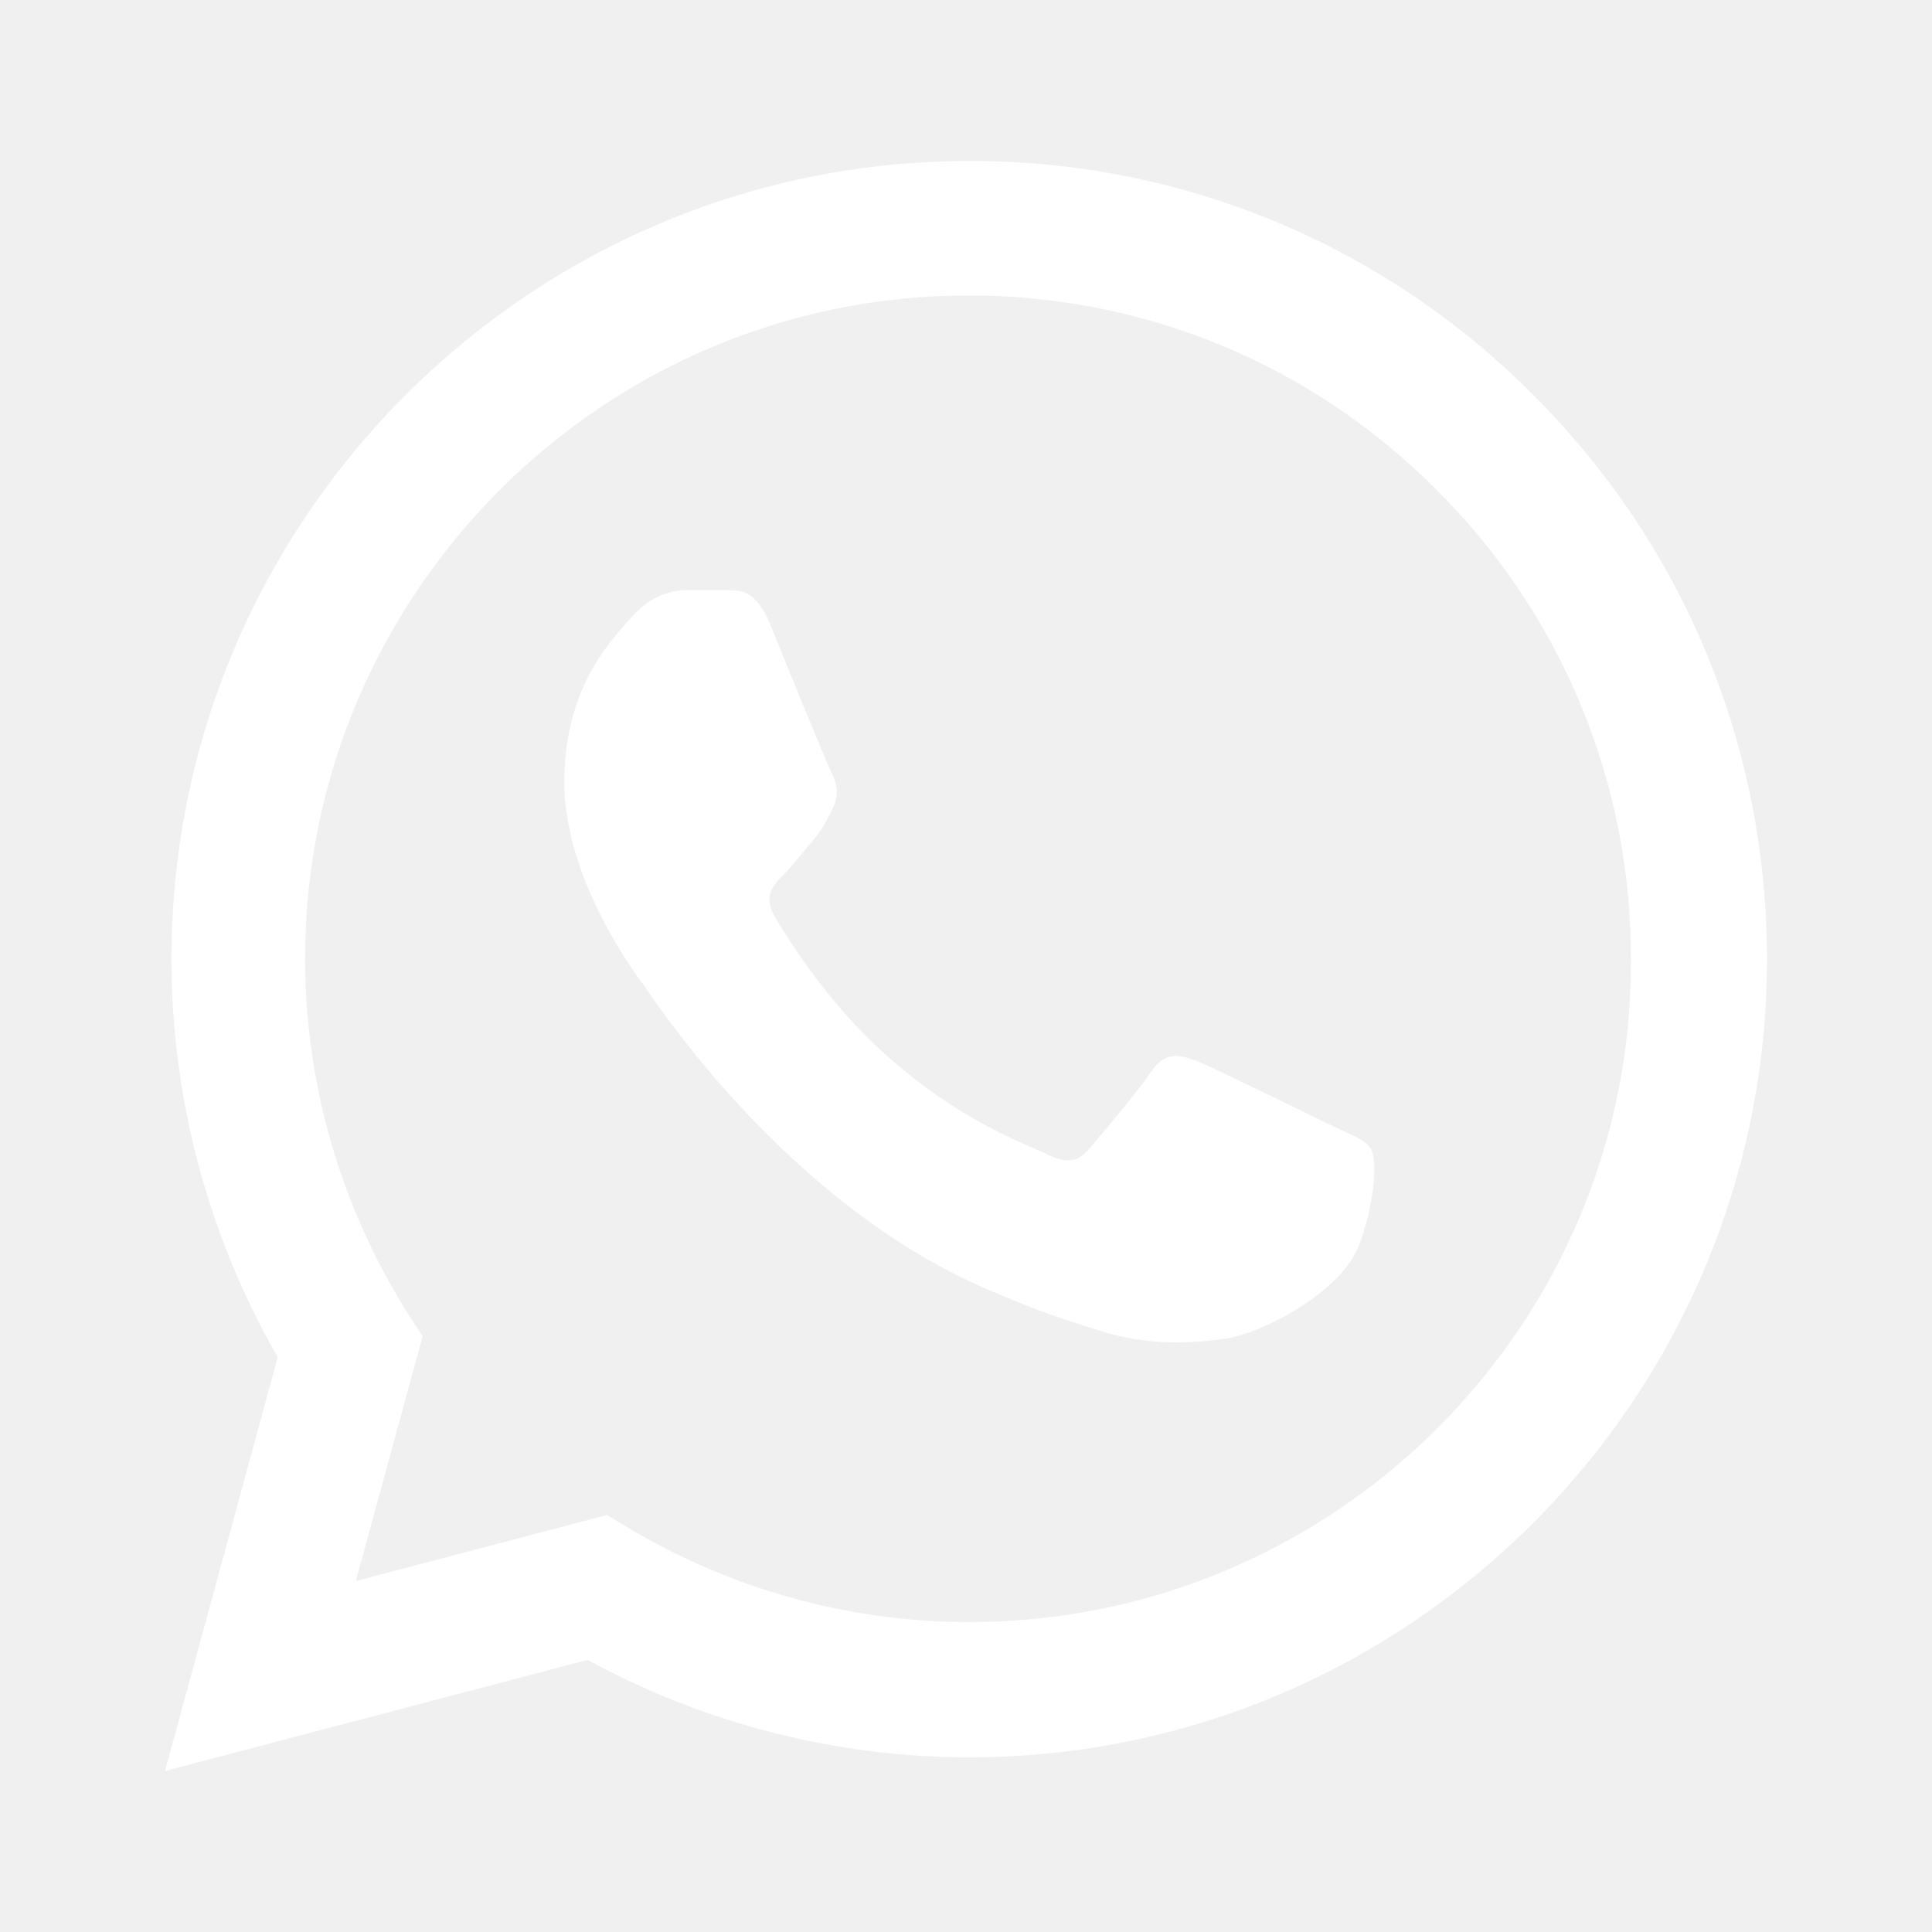
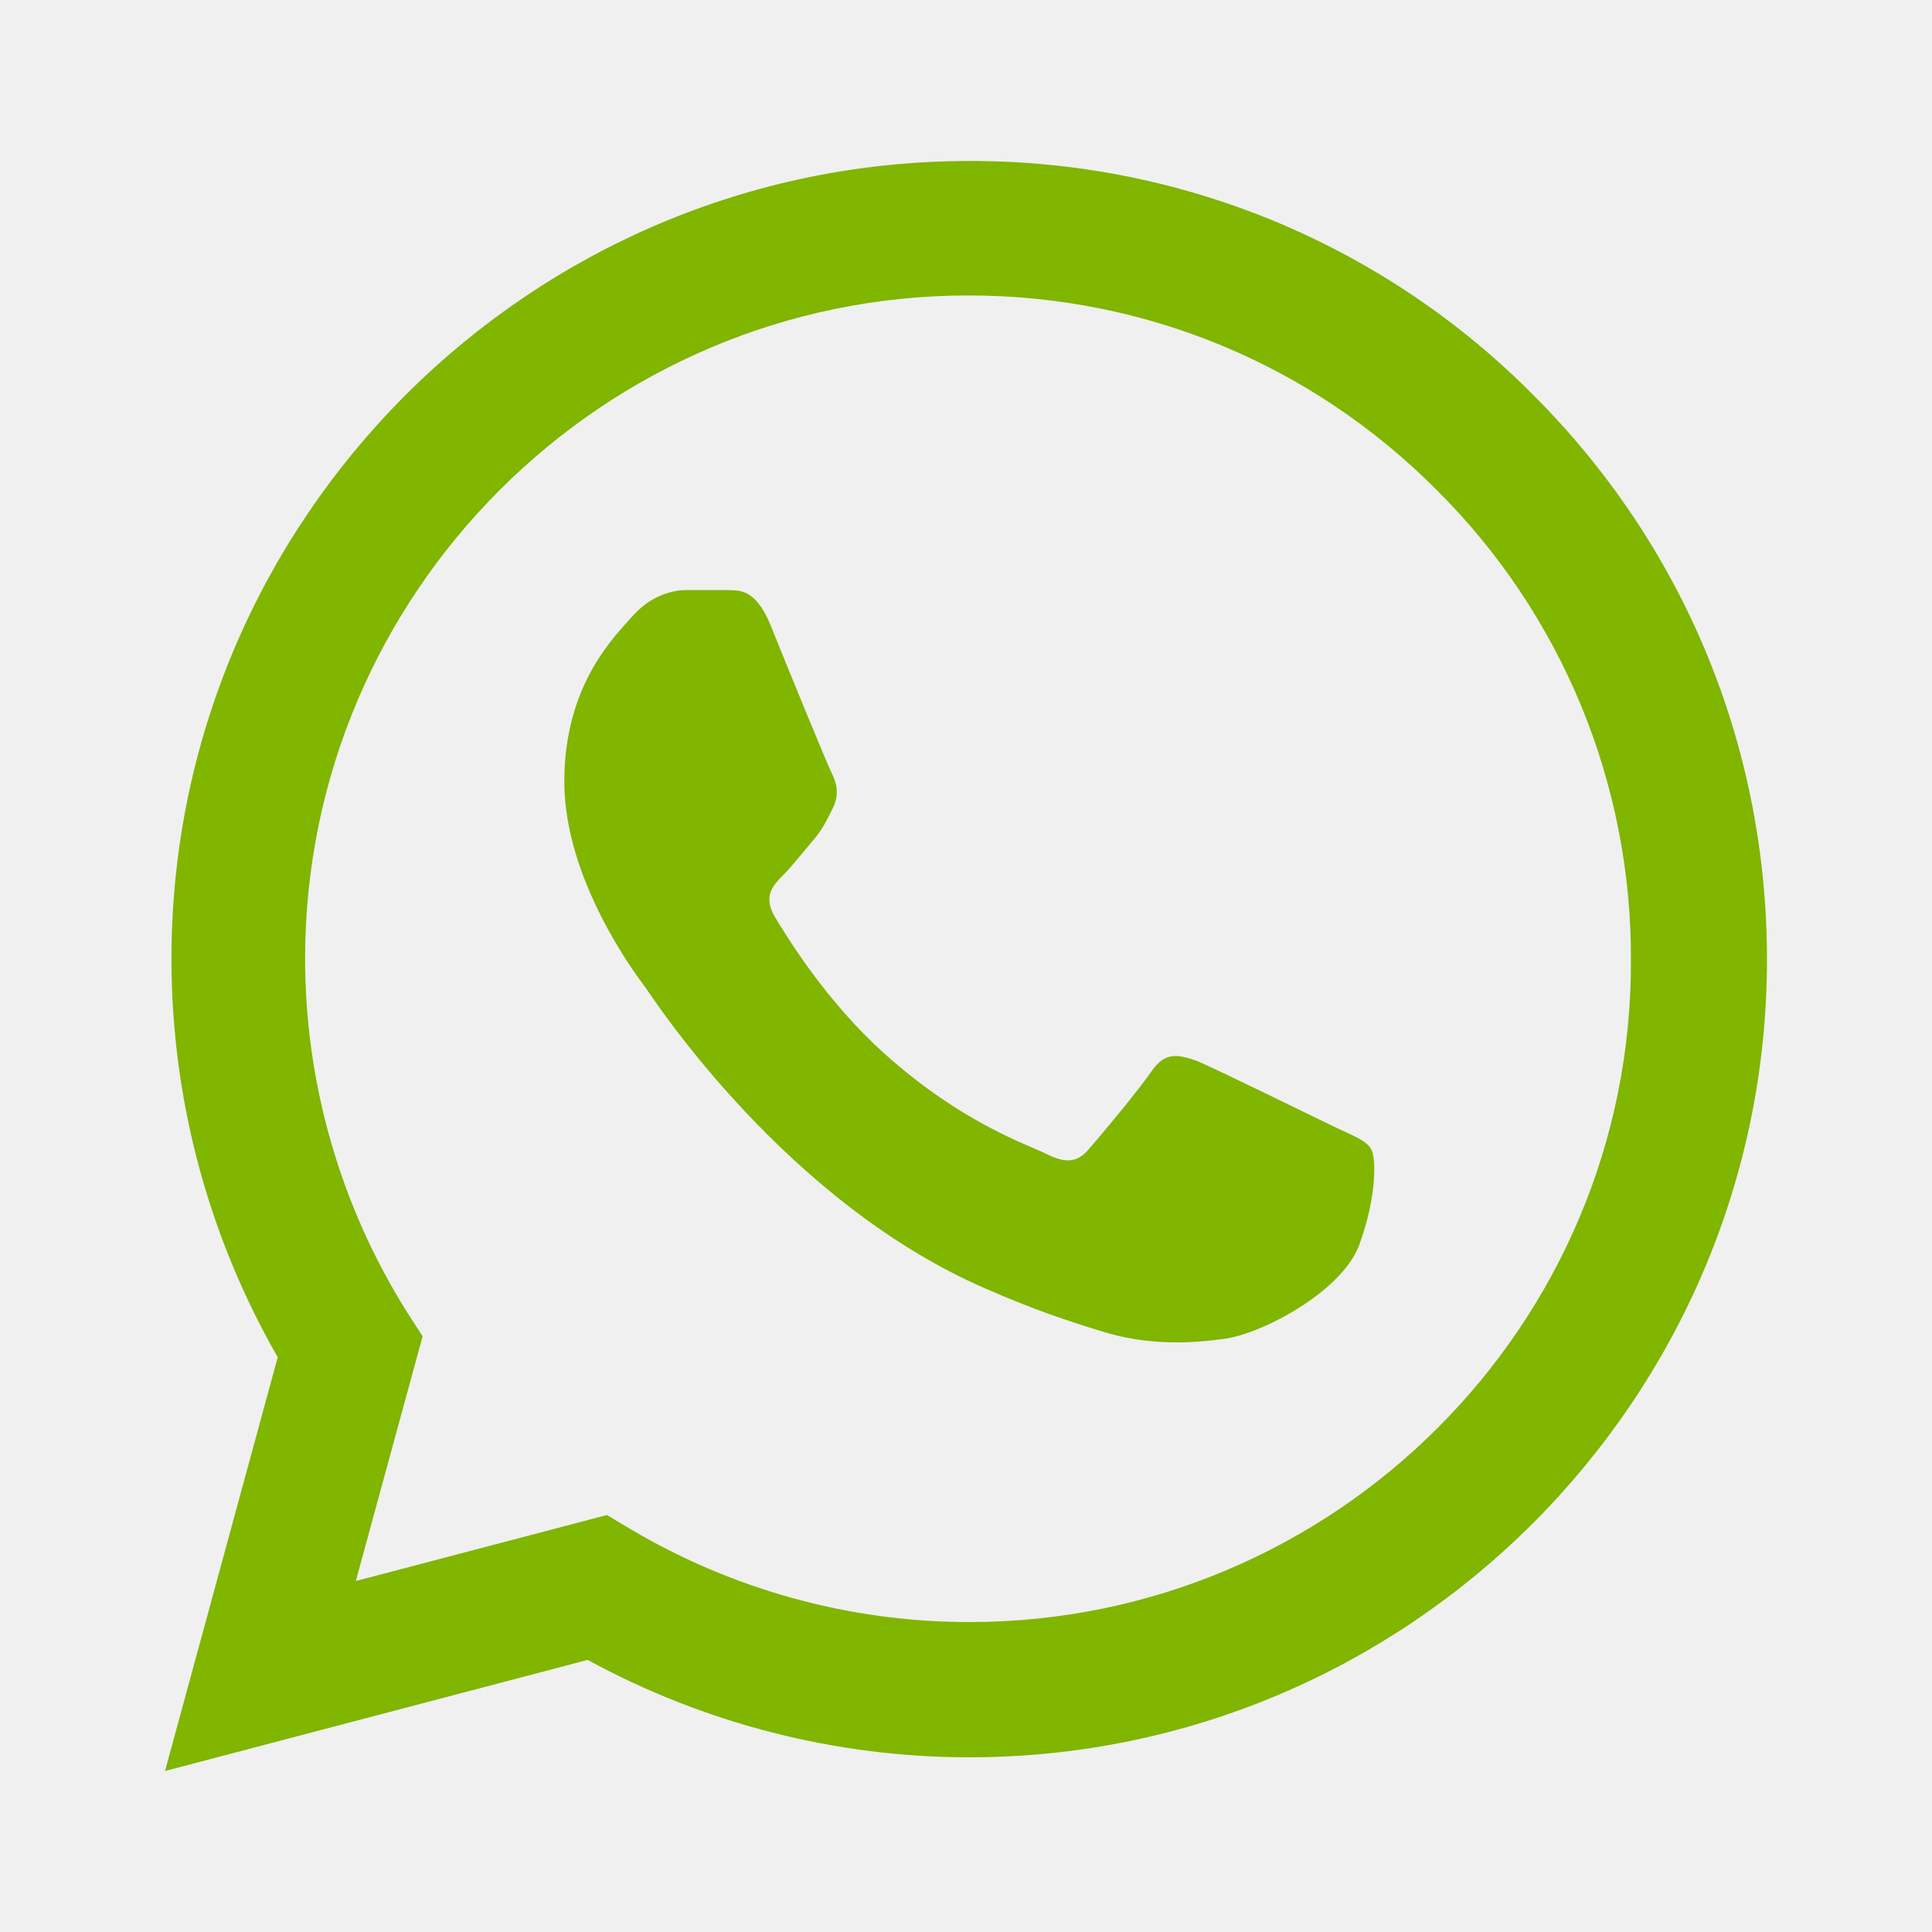
<svg xmlns="http://www.w3.org/2000/svg" width="24" height="24" viewBox="0 0 24 24" fill="none">
-   <path d="M19.05 4.91C18.133 3.984 17.041 3.25 15.838 2.75C14.634 2.251 13.343 1.996 12.04 2C6.58 2 2.13 6.45 2.13 11.91C2.13 13.66 2.59 15.36 3.45 16.86L2.05 22L7.3 20.62C8.75 21.41 10.38 21.83 12.04 21.83C17.5 21.83 21.95 17.38 21.95 11.92C21.95 9.27 20.92 6.78 19.05 4.91ZM12.04 20.15C10.56 20.15 9.11 19.75 7.84 19L7.54 18.82L4.42 19.64L5.25 16.6L5.05 16.29C4.228 14.977 3.791 13.459 3.79 11.91C3.79 7.37 7.49 3.67 12.03 3.67C14.23 3.67 16.3 4.53 17.85 6.09C18.618 6.854 19.226 7.763 19.64 8.763C20.053 9.764 20.264 10.837 20.26 11.92C20.28 16.46 16.58 20.15 12.04 20.15ZM16.56 13.99C16.31 13.87 15.09 13.27 14.87 13.18C14.64 13.1 14.48 13.06 14.31 13.3C14.14 13.55 13.67 14.11 13.53 14.27C13.39 14.44 13.24 14.46 12.99 14.33C12.74 14.21 11.94 13.94 11 13.1C10.26 12.44 9.77 11.63 9.62 11.38C9.48 11.13 9.6 11 9.73 10.87C9.84 10.76 9.98 10.58 10.1 10.44C10.22 10.3 10.27 10.19 10.35 10.03C10.43 9.86 10.39 9.72 10.33 9.6C10.27 9.48 9.77 8.26 9.57 7.76C9.37 7.28 9.16 7.34 9.01 7.33H8.53C8.36 7.33 8.1 7.39 7.87 7.64C7.65 7.89 7.01 8.49 7.01 9.71C7.01 10.93 7.9 12.11 8.02 12.27C8.14 12.44 9.77 14.94 12.25 16.01C12.84 16.27 13.3 16.42 13.66 16.53C14.25 16.72 14.79 16.69 15.22 16.63C15.7 16.56 16.69 16.03 16.89 15.45C17.1 14.87 17.1 14.38 17.03 14.27C16.96 14.16 16.81 14.11 16.56 13.99Z" fill="white" />
+   <path d="M19.05 4.91C18.133 3.984 17.041 3.25 15.838 2.75C14.634 2.251 13.343 1.996 12.04 2C6.58 2 2.13 6.45 2.13 11.91C2.13 13.66 2.59 15.36 3.45 16.86L2.05 22L7.3 20.62C8.75 21.41 10.38 21.83 12.04 21.83C17.5 21.83 21.95 17.38 21.95 11.92C21.95 9.27 20.92 6.78 19.05 4.91ZM12.04 20.15C10.56 20.15 9.11 19.75 7.84 19L7.54 18.82L4.42 19.64L5.25 16.6L5.05 16.29C4.228 14.977 3.791 13.459 3.79 11.91C3.79 7.37 7.49 3.67 12.03 3.67C14.23 3.67 16.3 4.53 17.85 6.09C18.618 6.854 19.226 7.763 19.64 8.763C20.053 9.764 20.264 10.837 20.26 11.92C20.28 16.46 16.58 20.15 12.04 20.15ZM16.56 13.99C16.31 13.87 15.09 13.27 14.87 13.18C14.64 13.1 14.48 13.06 14.31 13.3C14.14 13.55 13.67 14.11 13.53 14.27C13.39 14.44 13.24 14.46 12.99 14.33C12.74 14.21 11.94 13.94 11 13.1C10.26 12.44 9.77 11.63 9.62 11.38C9.48 11.13 9.6 11 9.73 10.87C9.84 10.76 9.98 10.58 10.1 10.44C10.22 10.3 10.27 10.19 10.35 10.03C10.43 9.86 10.39 9.72 10.33 9.6C10.27 9.48 9.77 8.26 9.57 7.76C9.37 7.28 9.16 7.34 9.01 7.33H8.53C8.36 7.33 8.1 7.39 7.87 7.64C7.65 7.89 7.01 8.49 7.01 9.71C7.01 10.93 7.9 12.11 8.02 12.27C8.14 12.44 9.77 14.94 12.25 16.01C12.84 16.27 13.3 16.42 13.66 16.53C14.25 16.72 14.79 16.69 15.22 16.63C15.7 16.56 16.69 16.03 16.89 15.45C17.1 14.87 17.1 14.38 17.03 14.27C16.96 14.16 16.81 14.11 16.56 13.99Z" fill="#80B500" />
</svg>
